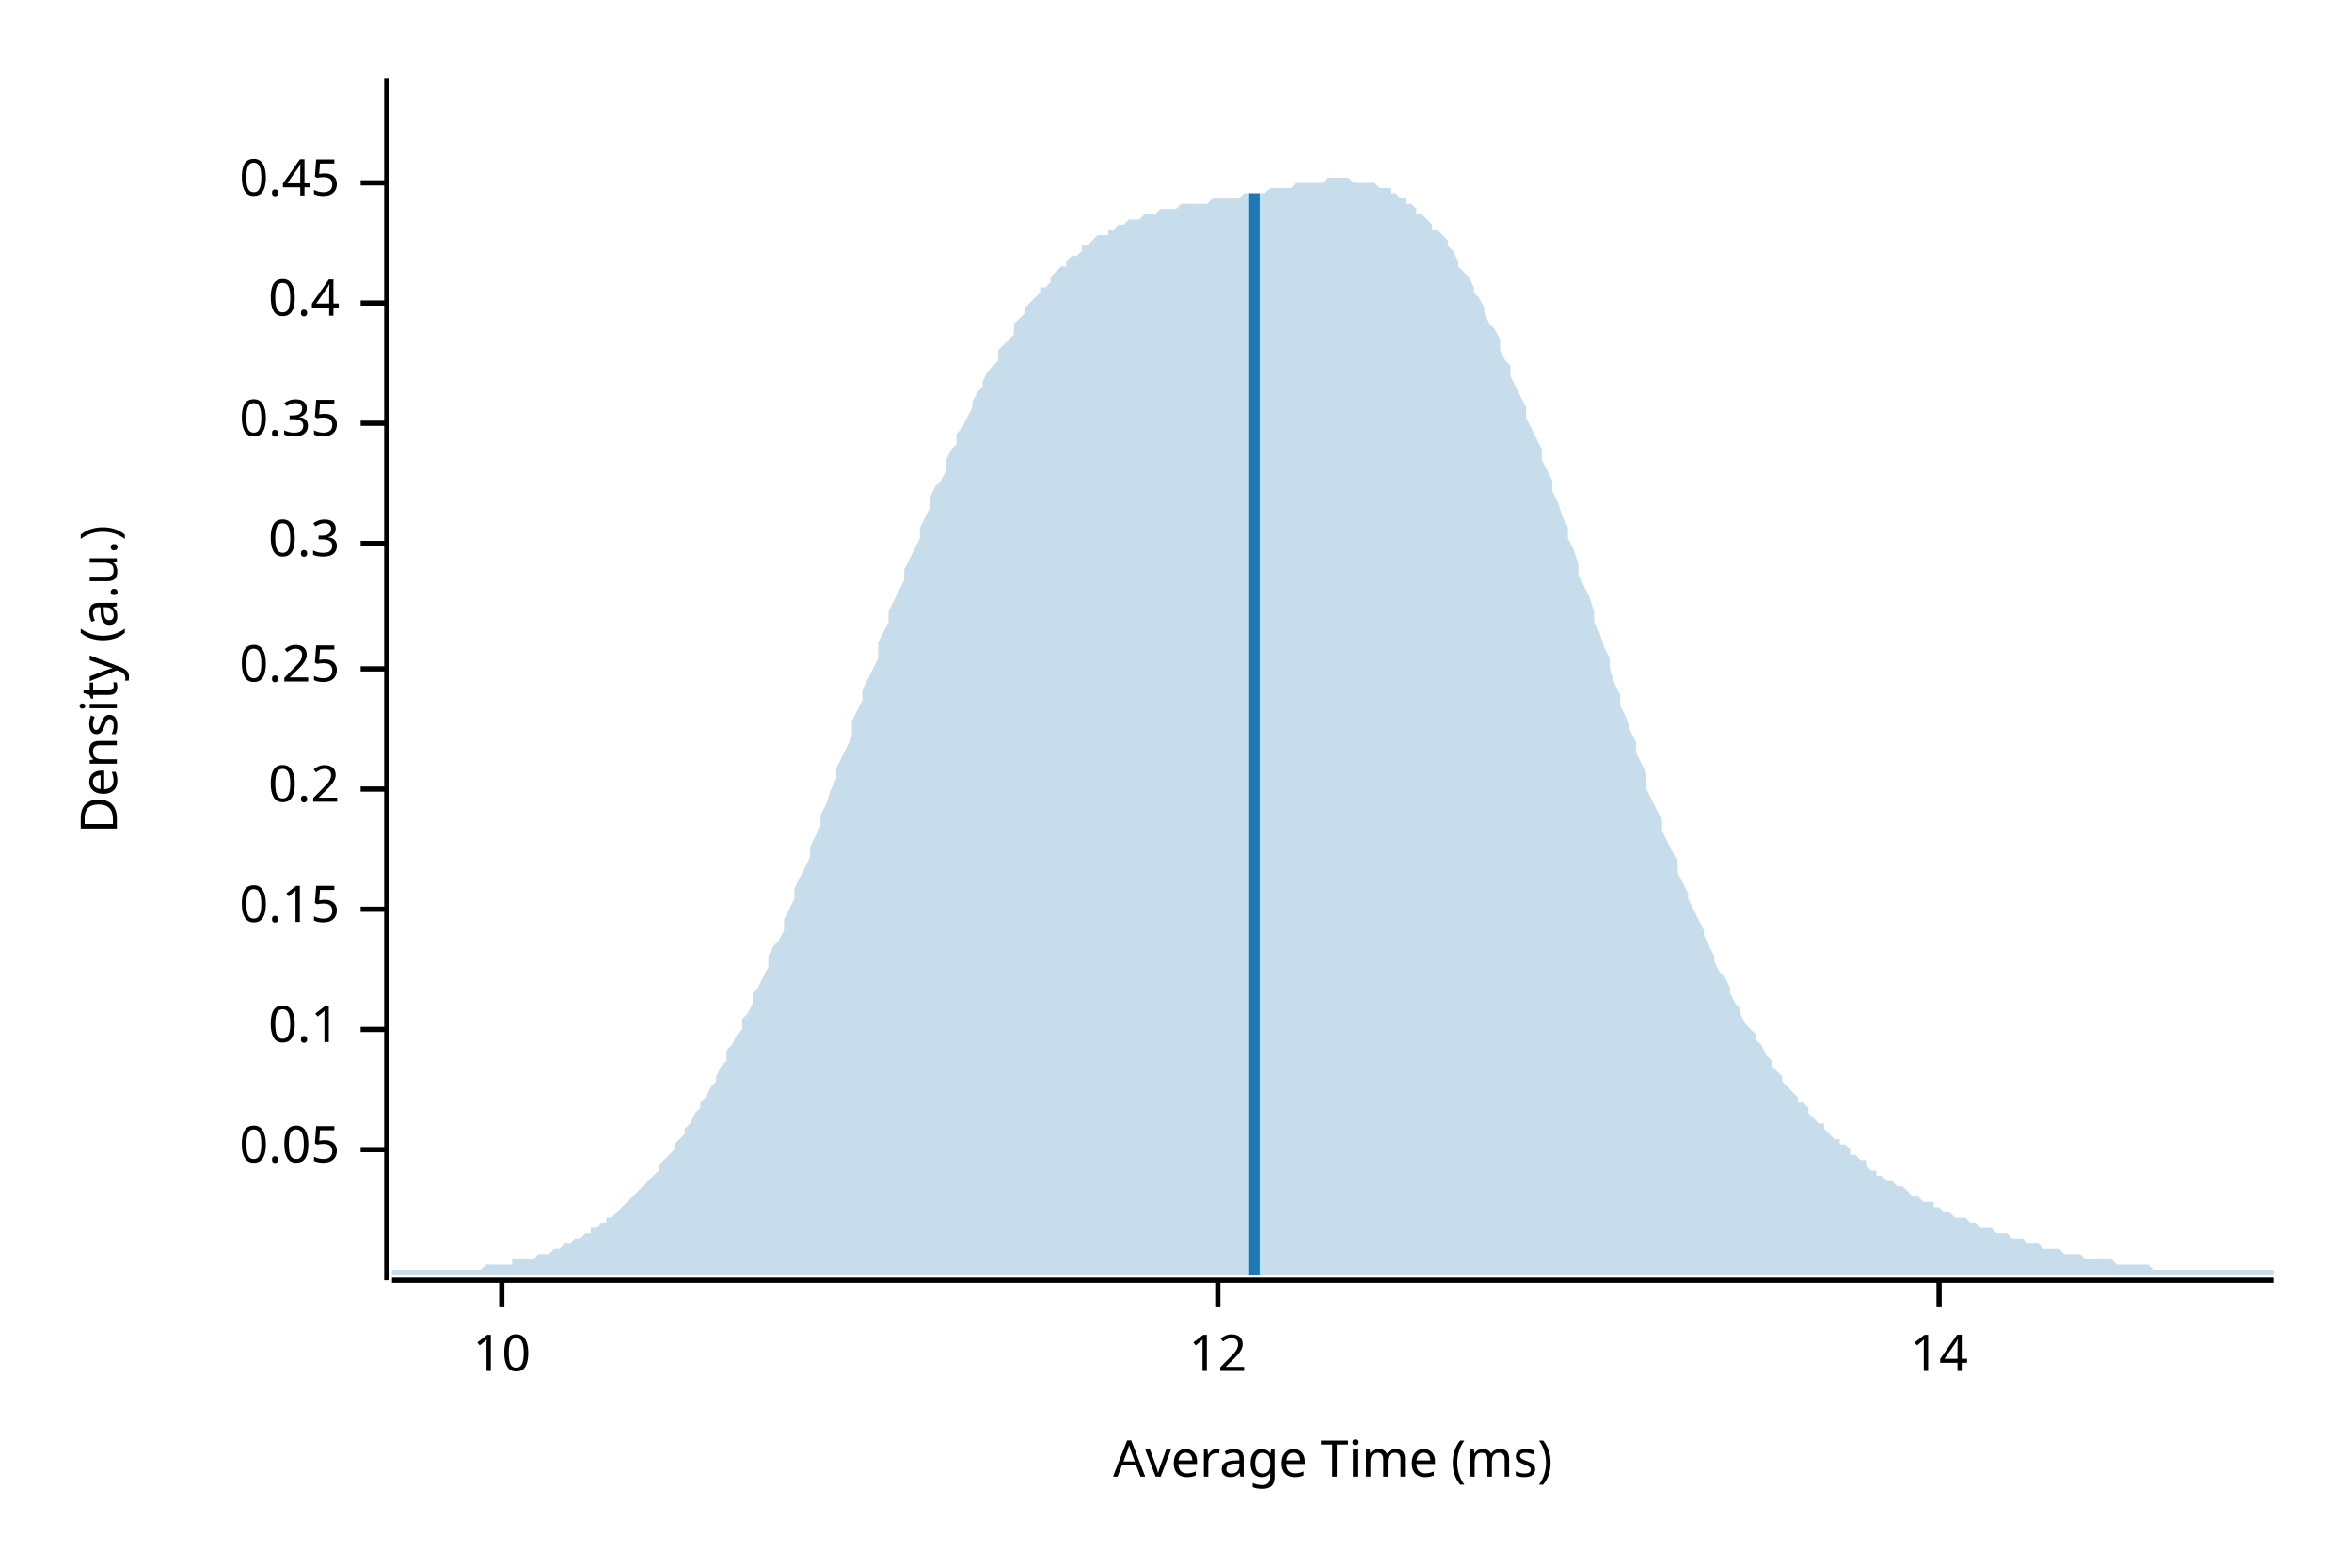
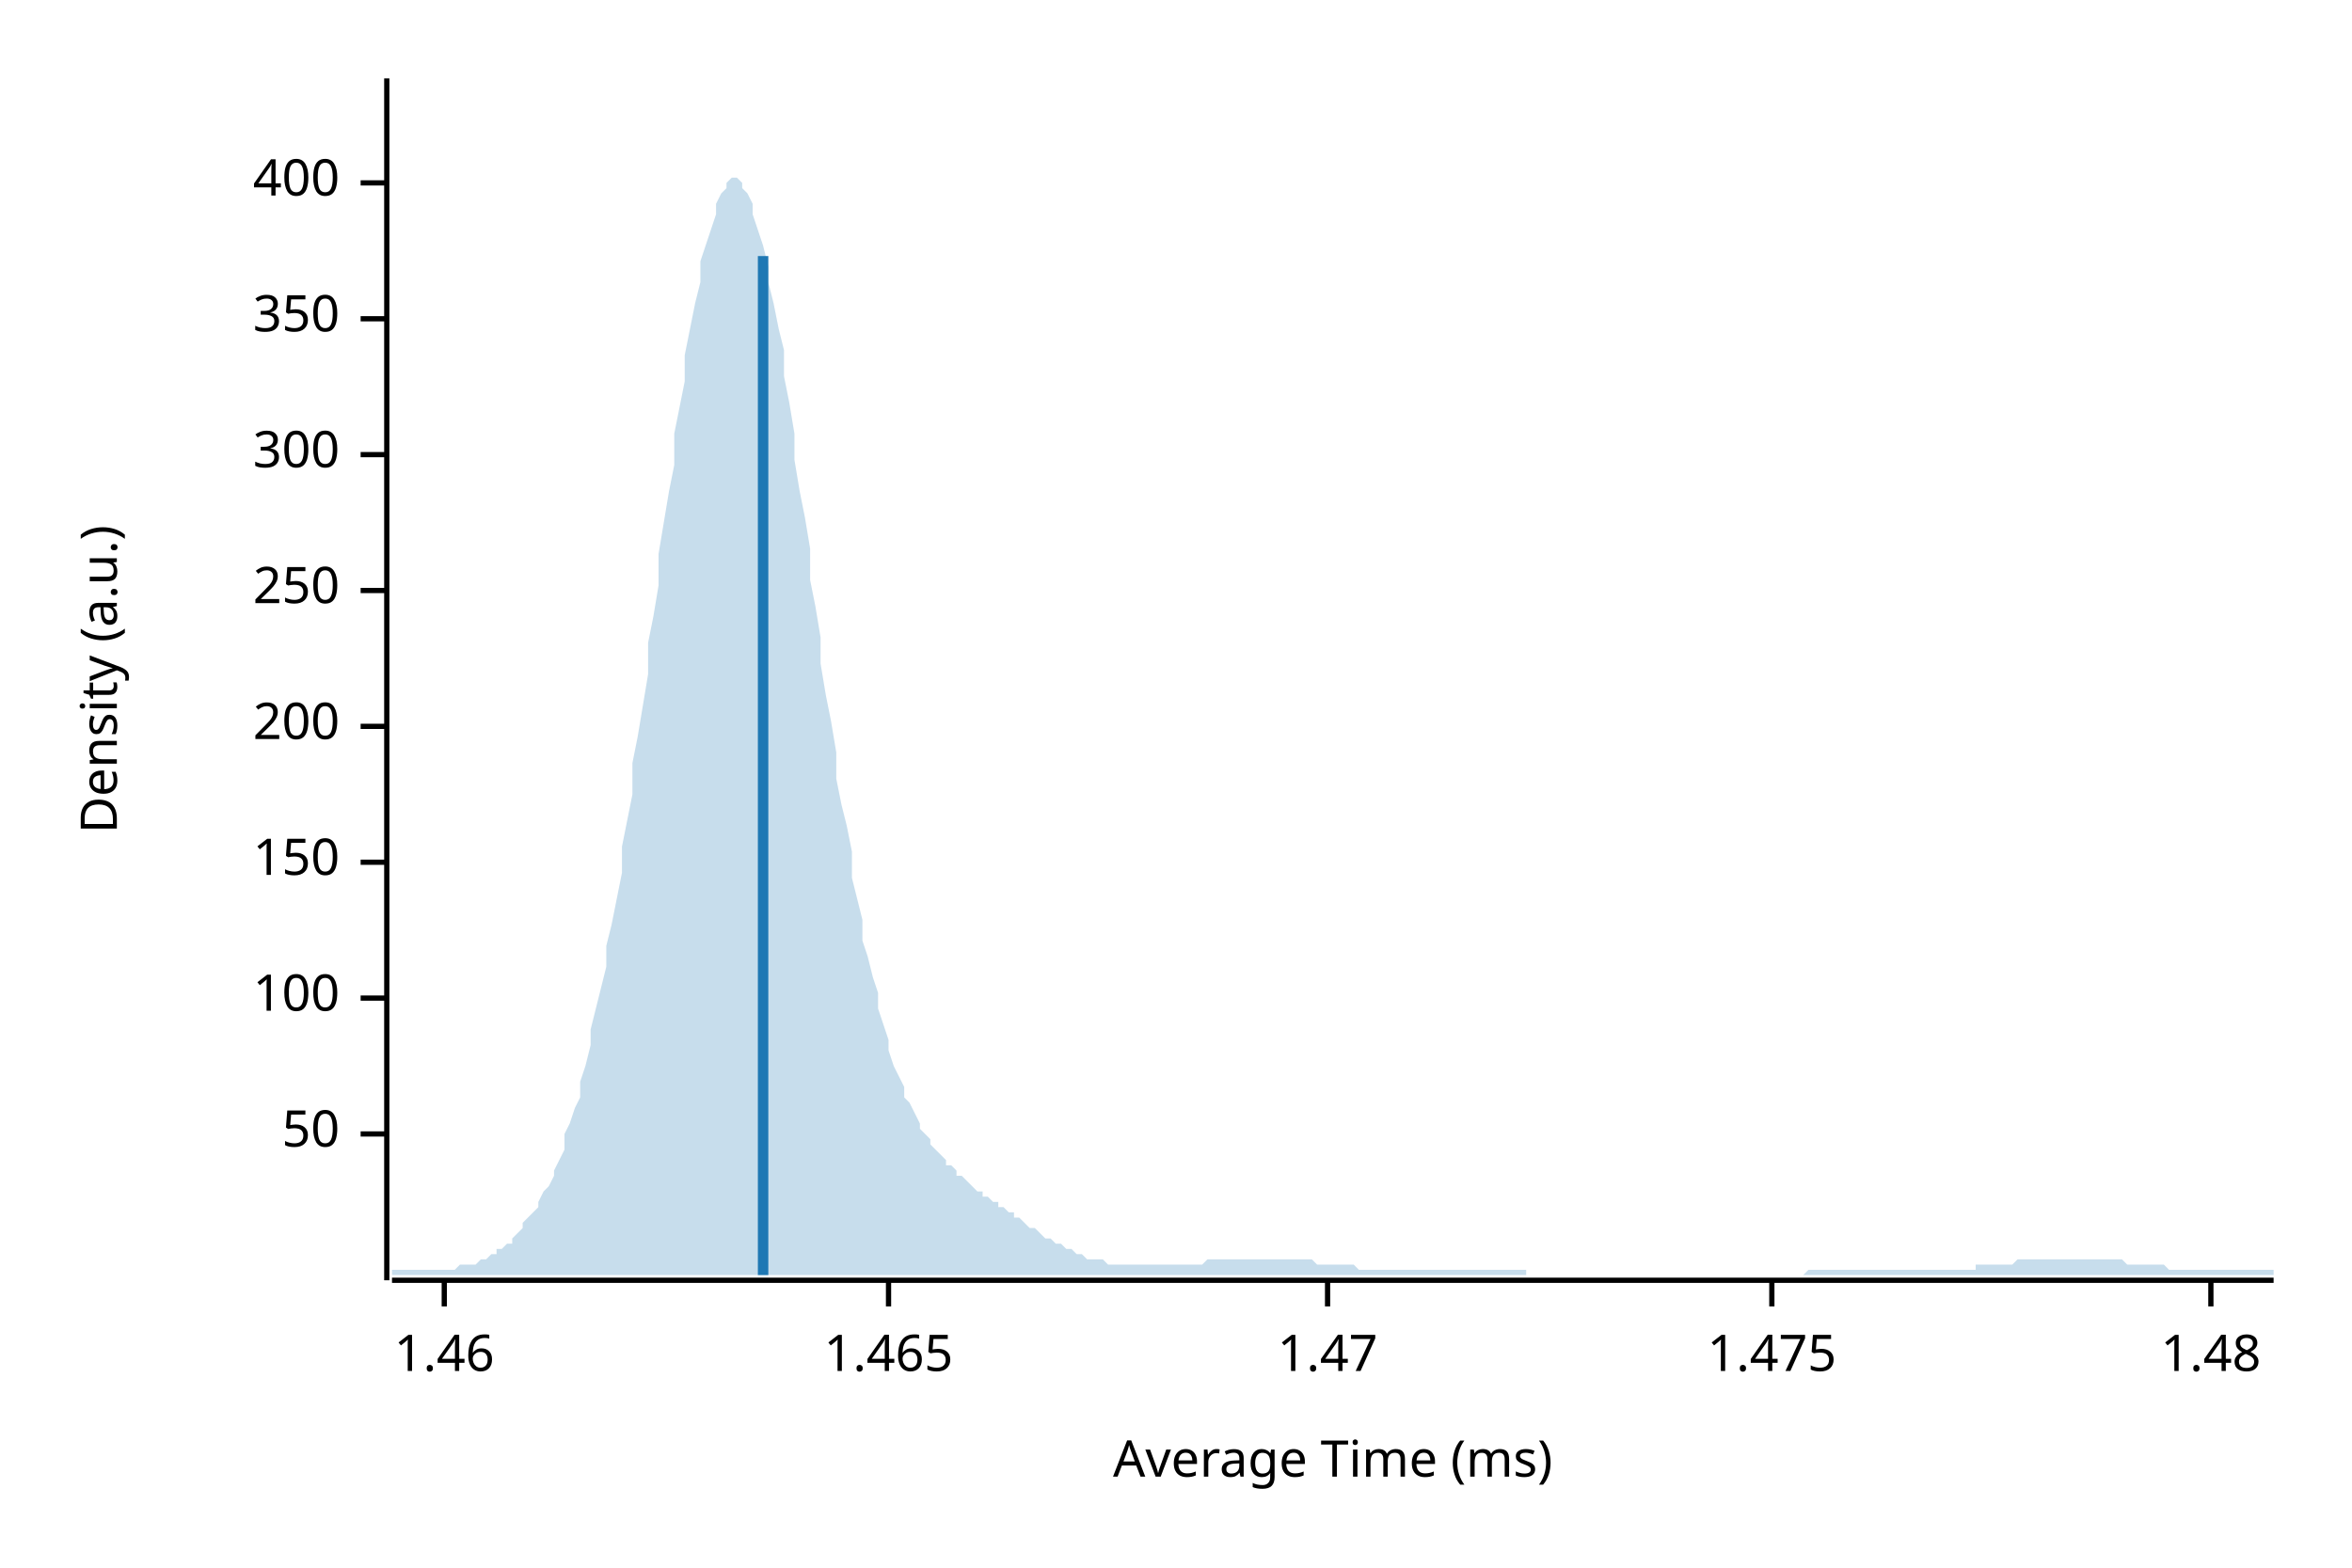
<svg xmlns="http://www.w3.org/2000/svg" width="450" height="300" viewBox="0 0 450 300">
  <text x="15" y="130" dy="0.76em" text-anchor="middle" font-family="sans-serif" font-size="9.677" opacity="1" fill="#000000" transform="rotate(270, 15, 130)">
Density (a.u.)
</text>
  <text x="255" y="285" dy="-0.5ex" text-anchor="middle" font-family="sans-serif" font-size="9.677" opacity="1" fill="#000000">
Average Time (ms)
</text>
  <polyline fill="none" opacity="1" stroke="#000000" stroke-width="1" points="74,15 74,245 " />
-   <text x="65" y="220" dy="0.5ex" text-anchor="end" font-family="sans-serif" font-size="9.677" opacity="1" fill="#000000">
- 0.05
+   <text x="65" y="217" dy="0.5ex" text-anchor="end" font-family="sans-serif" font-size="9.677" opacity="1" fill="#000000">
+ 50
</text>
-   <polyline fill="none" opacity="1" stroke="#000000" stroke-width="1" points="69,220 74,220 " />
-   <text x="65" y="197" dy="0.5ex" text-anchor="end" font-family="sans-serif" font-size="9.677" opacity="1" fill="#000000">
- 0.1
+   <polyline fill="none" opacity="1" stroke="#000000" stroke-width="1" points="69,217 74,217 " />
+   <text x="65" y="191" dy="0.5ex" text-anchor="end" font-family="sans-serif" font-size="9.677" opacity="1" fill="#000000">
+ 100
</text>
-   <polyline fill="none" opacity="1" stroke="#000000" stroke-width="1" points="69,197 74,197 " />
-   <text x="65" y="174" dy="0.5ex" text-anchor="end" font-family="sans-serif" font-size="9.677" opacity="1" fill="#000000">
- 0.15
+   <polyline fill="none" opacity="1" stroke="#000000" stroke-width="1" points="69,191 74,191 " />
+   <text x="65" y="165" dy="0.5ex" text-anchor="end" font-family="sans-serif" font-size="9.677" opacity="1" fill="#000000">
+ 150
</text>
-   <polyline fill="none" opacity="1" stroke="#000000" stroke-width="1" points="69,174 74,174 " />
-   <text x="65" y="151" dy="0.5ex" text-anchor="end" font-family="sans-serif" font-size="9.677" opacity="1" fill="#000000">
- 0.2
+   <polyline fill="none" opacity="1" stroke="#000000" stroke-width="1" points="69,165 74,165 " />
+   <text x="65" y="139" dy="0.5ex" text-anchor="end" font-family="sans-serif" font-size="9.677" opacity="1" fill="#000000">
+ 200
</text>
-   <polyline fill="none" opacity="1" stroke="#000000" stroke-width="1" points="69,151 74,151 " />
-   <text x="65" y="128" dy="0.5ex" text-anchor="end" font-family="sans-serif" font-size="9.677" opacity="1" fill="#000000">
- 0.25
+   <polyline fill="none" opacity="1" stroke="#000000" stroke-width="1" points="69,139 74,139 " />
+   <text x="65" y="113" dy="0.5ex" text-anchor="end" font-family="sans-serif" font-size="9.677" opacity="1" fill="#000000">
+ 250
</text>
-   <polyline fill="none" opacity="1" stroke="#000000" stroke-width="1" points="69,128 74,128 " />
-   <text x="65" y="104" dy="0.5ex" text-anchor="end" font-family="sans-serif" font-size="9.677" opacity="1" fill="#000000">
- 0.3
+   <polyline fill="none" opacity="1" stroke="#000000" stroke-width="1" points="69,113 74,113 " />
+   <text x="65" y="87" dy="0.5ex" text-anchor="end" font-family="sans-serif" font-size="9.677" opacity="1" fill="#000000">
+ 300
</text>
-   <polyline fill="none" opacity="1" stroke="#000000" stroke-width="1" points="69,104 74,104 " />
-   <text x="65" y="81" dy="0.5ex" text-anchor="end" font-family="sans-serif" font-size="9.677" opacity="1" fill="#000000">
- 0.35
+   <polyline fill="none" opacity="1" stroke="#000000" stroke-width="1" points="69,87 74,87 " />
+   <text x="65" y="61" dy="0.5ex" text-anchor="end" font-family="sans-serif" font-size="9.677" opacity="1" fill="#000000">
+ 350
</text>
-   <polyline fill="none" opacity="1" stroke="#000000" stroke-width="1" points="69,81 74,81 " />
-   <text x="65" y="58" dy="0.5ex" text-anchor="end" font-family="sans-serif" font-size="9.677" opacity="1" fill="#000000">
- 0.4
- </text>
-   <polyline fill="none" opacity="1" stroke="#000000" stroke-width="1" points="69,58 74,58 " />
+   <polyline fill="none" opacity="1" stroke="#000000" stroke-width="1" points="69,61 74,61 " />
  <text x="65" y="35" dy="0.5ex" text-anchor="end" font-family="sans-serif" font-size="9.677" opacity="1" fill="#000000">
- 0.45
+ 400
</text>
  <polyline fill="none" opacity="1" stroke="#000000" stroke-width="1" points="69,35 74,35 " />
  <polyline fill="none" opacity="1" stroke="#000000" stroke-width="1" points="75,245 435,245 " />
-   <text x="96" y="255" dy="0.76em" text-anchor="middle" font-family="sans-serif" font-size="9.677" opacity="1" fill="#000000">
- 10
+   <text x="85" y="255" dy="0.76em" text-anchor="middle" font-family="sans-serif" font-size="9.677" opacity="1" fill="#000000">
+ 1.46
</text>
-   <polyline fill="none" opacity="1" stroke="#000000" stroke-width="1" points="96,245 96,250 " />
-   <text x="233" y="255" dy="0.76em" text-anchor="middle" font-family="sans-serif" font-size="9.677" opacity="1" fill="#000000">
- 12
+   <polyline fill="none" opacity="1" stroke="#000000" stroke-width="1" points="85,245 85,250 " />
+   <text x="170" y="255" dy="0.76em" text-anchor="middle" font-family="sans-serif" font-size="9.677" opacity="1" fill="#000000">
+ 1.465
</text>
-   <polyline fill="none" opacity="1" stroke="#000000" stroke-width="1" points="233,245 233,250 " />
-   <text x="371" y="255" dy="0.76em" text-anchor="middle" font-family="sans-serif" font-size="9.677" opacity="1" fill="#000000">
- 14
+   <polyline fill="none" opacity="1" stroke="#000000" stroke-width="1" points="170,245 170,250 " />
+   <text x="254" y="255" dy="0.76em" text-anchor="middle" font-family="sans-serif" font-size="9.677" opacity="1" fill="#000000">
+ 1.47
</text>
-   <polyline fill="none" opacity="1" stroke="#000000" stroke-width="1" points="371,245 371,250 " />
-   <polygon opacity="0.25" fill="#1F78B4" points="75,243 75,243 76,243 77,243 77,243 78,243 79,243 80,243 80,243 81,243 82,243 82,243 83,243 84,243 85,243 85,243 86,243 87,243 87,243 88,243 89,243 90,243 90,243 91,243 92,243 93,242 93,242 94,242 95,242 95,242 96,242 97,242 98,242 98,241 99,241 100,241 100,241 101,241 102,241 103,240 103,240 104,240 105,240 106,239 106,239 107,239 108,238 108,238 109,238 110,237 111,237 111,237 112,236 113,236 113,235 114,235 115,234 116,234 116,233 117,233 118,232 119,231 119,231 120,230 121,229 121,229 122,228 123,227 124,226 124,226 125,225 126,224 126,223 127,222 128,221 129,220 129,219 130,218 131,217 131,216 132,215 133,213 134,212 134,211 135,210 136,208 137,207 137,206 138,204 139,203 139,201 140,200 141,198 142,197 142,195 143,194 144,192 144,190 145,189 146,187 147,185 147,183 148,181 149,180 150,178 150,176 151,174 152,172 152,170 153,168 154,166 155,164 155,162 156,160 157,158 157,156 158,154 159,151 160,149 160,147 161,145 162,143 163,141 163,138 164,136 165,134 165,132 166,130 167,128 168,126 168,123 169,121 170,119 170,117 171,115 172,113 173,111 173,109 174,107 175,105 176,103 176,101 177,99 178,97 178,95 179,93 180,92 181,90 181,88 182,86 183,85 183,83 184,82 185,80 186,78 186,77 187,75 188,74 188,73 189,71 190,70 191,69 191,67 192,66 193,65 194,64 194,62 195,61 196,60 196,59 197,58 198,57 199,56 199,55 200,55 201,54 201,53 202,52 203,51 204,51 204,50 205,49 206,49 207,48 207,47 208,47 209,46 209,46 210,45 211,45 212,45 212,44 213,44 214,43 214,43 215,43 216,42 217,42 217,42 218,42 219,41 220,41 220,41 221,41 222,40 222,40 223,40 224,40 225,40 225,40 226,39 227,39 227,39 228,39 229,39 230,39 230,39 231,39 232,38 232,38 233,38 234,38 235,38 235,38 236,38 237,38 238,37 238,37 239,37 240,37 240,37 241,37 242,37 243,36 243,36 244,36 245,36 245,36 246,36 247,36 248,35 248,35 249,35 250,35 251,35 251,35 252,35 253,35 253,35 254,34 255,34 256,34 256,34 257,34 258,34 258,34 259,35 260,35 261,35 261,35 262,35 263,35 264,36 264,36 265,36 266,36 266,37 267,37 268,38 269,38 269,39 270,39 271,40 271,41 272,41 273,42 274,43 274,44 275,44 276,45 277,46 277,47 278,48 279,50 279,51 280,52 281,53 282,55 282,56 283,57 284,59 284,60 285,62 286,63 287,65 287,67 288,69 289,70 289,72 290,74 291,76 292,78 292,80 293,82 294,84 295,86 295,88 296,90 297,92 297,94 298,96 299,99 300,101 300,103 301,105 302,108 302,110 303,112 304,114 305,117 305,119 306,121 307,124 308,126 308,128 309,131 310,133 310,135 311,137 312,140 313,142 313,144 314,146 315,148 315,151 316,153 317,155 318,157 318,159 319,161 320,163 321,165 321,167 322,169 323,171 323,172 324,174 325,176 326,178 326,179 327,181 328,183 328,184 329,186 330,187 331,189 331,190 332,192 333,193 333,194 334,196 335,197 336,198 336,199 337,200 338,202 339,203 339,204 340,205 341,206 341,207 342,208 343,209 344,210 344,211 345,211 346,212 346,213 347,214 348,215 349,215 349,216 350,217 351,218 352,218 352,219 353,219 354,220 354,221 355,221 356,222 357,222 357,223 358,224 359,224 359,225 360,225 361,226 362,226 362,226 363,227 364,227 365,228 365,228 366,229 367,229 367,229 368,230 369,230 370,230 370,231 371,231 372,232 372,232 373,232 374,233 375,233 375,233 376,233 377,234 378,234 378,234 379,235 380,235 380,235 381,235 382,236 383,236 383,236 384,236 385,237 385,237 386,237 387,237 388,238 388,238 389,238 390,238 390,238 391,239 392,239 393,239 393,239 394,239 395,240 396,240 396,240 397,240 398,240 398,240 399,241 400,241 401,241 401,241 402,241 403,241 403,241 404,241 405,242 406,242 406,242 407,242 408,242 409,242 409,242 410,242 411,242 411,242 412,243 413,243 414,243 414,243 415,243 416,243 416,243 417,243 418,243 419,243 419,243 420,243 421,243 422,243 422,243 423,243 424,243 424,243 425,243 426,243 427,243 427,243 428,243 429,243 429,243 430,243 431,243 432,243 432,243 433,243 434,243 435,243 435,244 75,244 " />
-   <polyline fill="none" opacity="1" stroke="#1F78B4" stroke-width="2" points="240,244 240,37 " />
+   <polyline fill="none" opacity="1" stroke="#000000" stroke-width="1" points="254,245 254,250 " />
+   <text x="339" y="255" dy="0.76em" text-anchor="middle" font-family="sans-serif" font-size="9.677" opacity="1" fill="#000000">
+ 1.475
+ </text>
+   <polyline fill="none" opacity="1" stroke="#000000" stroke-width="1" points="339,245 339,250 " />
+   <text x="423" y="255" dy="0.76em" text-anchor="middle" font-family="sans-serif" font-size="9.677" opacity="1" fill="#000000">
+ 1.48
+ </text>
+   <polyline fill="none" opacity="1" stroke="#000000" stroke-width="1" points="423,245 423,250 " />
+   <polygon opacity="0.25" fill="#1F78B4" points="75,243 75,243 76,243 77,243 77,243 78,243 79,243 80,243 80,243 81,243 82,243 82,243 83,243 84,243 85,243 85,243 86,243 87,243 87,243 88,242 89,242 90,242 90,242 91,242 92,241 93,241 93,241 94,240 95,240 95,239 96,239 97,238 98,238 98,237 99,236 100,235 100,234 101,233 102,232 103,231 103,230 104,228 105,227 106,225 106,224 107,222 108,220 108,217 109,215 110,212 111,210 111,207 112,204 113,200 113,197 114,193 115,189 116,185 116,181 117,177 118,172 119,167 119,162 120,157 121,152 121,146 122,141 123,135 124,129 124,123 125,118 126,112 126,106 127,100 128,94 129,89 129,83 130,78 131,73 131,68 132,63 133,58 134,54 134,50 135,47 136,44 137,41 137,39 138,37 139,36 139,35 140,34 141,34 142,35 142,36 143,37 144,39 144,41 145,44 146,47 147,51 147,54 148,58 149,63 150,67 150,72 151,77 152,83 152,88 153,94 154,99 155,105 155,111 156,116 157,122 157,127 158,133 159,138 160,144 160,149 161,154 162,158 163,163 163,168 164,172 165,176 165,180 166,183 167,187 168,190 168,193 169,196 170,199 170,201 171,204 172,206 173,208 173,210 174,211 175,213 176,215 176,216 177,217 178,218 178,219 179,220 180,221 181,222 181,223 182,223 183,224 183,225 184,225 185,226 186,227 186,227 187,228 188,228 188,229 189,229 190,230 191,230 191,231 192,231 193,232 194,232 194,233 195,233 196,234 196,234 197,235 198,235 199,236 199,236 200,237 201,237 201,237 202,238 203,238 204,239 204,239 205,239 206,240 207,240 207,240 208,241 209,241 209,241 210,241 211,241 212,242 212,242 213,242 214,242 214,242 215,242 216,242 217,242 217,242 218,242 219,242 220,242 220,242 221,242 222,242 222,242 223,242 224,242 225,242 225,242 226,242 227,242 227,242 228,242 229,242 230,242 230,242 231,241 232,241 232,241 233,241 234,241 235,241 235,241 236,241 237,241 238,241 238,241 239,241 240,241 240,241 241,241 242,241 243,241 243,241 244,241 245,241 245,241 246,241 247,241 248,241 248,241 249,241 250,241 251,241 251,241 252,242 253,242 253,242 254,242 255,242 256,242 256,242 257,242 258,242 258,242 259,242 260,243 261,243 261,243 262,243 263,243 264,243 264,243 265,243 266,243 266,243 267,243 268,243 269,243 269,243 270,243 271,243 271,243 272,243 273,243 274,243 274,243 275,243 276,243 277,243 277,243 278,243 279,243 279,243 280,243 281,243 282,243 282,243 283,243 284,243 284,243 285,243 286,243 287,243 287,243 288,243 289,243 289,243 290,243 291,243 292,243 292,244 293,244 294,244 295,244 295,244 296,244 297,244 297,244 298,244 299,244 300,244 300,244 301,244 302,244 302,244 303,244 304,244 305,244 305,244 306,244 307,244 308,244 308,244 309,244 310,244 310,244 311,244 312,244 313,244 313,244 314,244 315,244 315,244 316,244 317,244 318,244 318,244 319,244 320,244 321,244 321,244 322,244 323,244 323,244 324,244 325,244 326,244 326,244 327,244 328,244 328,244 329,244 330,244 331,244 331,244 332,244 333,244 333,244 334,244 335,244 336,244 336,244 337,244 338,244 339,244 339,244 340,244 341,244 341,244 342,244 343,244 344,244 344,244 345,244 346,243 346,243 347,243 348,243 349,243 349,243 350,243 351,243 352,243 352,243 353,243 354,243 354,243 355,243 356,243 357,243 357,243 358,243 359,243 359,243 360,243 361,243 362,243 362,243 363,243 364,243 365,243 365,243 366,243 367,243 367,243 368,243 369,243 370,243 370,243 371,243 372,243 372,243 373,243 374,243 375,243 375,243 376,243 377,243 378,243 378,242 379,242 380,242 380,242 381,242 382,242 383,242 383,242 384,242 385,242 385,242 386,241 387,241 388,241 388,241 389,241 390,241 390,241 391,241 392,241 393,241 393,241 394,241 395,241 396,241 396,241 397,241 398,241 398,241 399,241 400,241 401,241 401,241 402,241 403,241 403,241 404,241 405,241 406,241 406,241 407,242 408,242 409,242 409,242 410,242 411,242 411,242 412,242 413,242 414,242 414,242 415,243 416,243 416,243 417,243 418,243 419,243 419,243 420,243 421,243 422,243 422,243 423,243 424,243 424,243 425,243 426,243 427,243 427,243 428,243 429,243 429,243 430,243 431,243 432,243 432,243 433,243 434,243 435,243 435,244 75,244 " />
+   <polyline fill="none" opacity="1" stroke="#1F78B4" stroke-width="2" points="146,244 146,49 " />
</svg>
